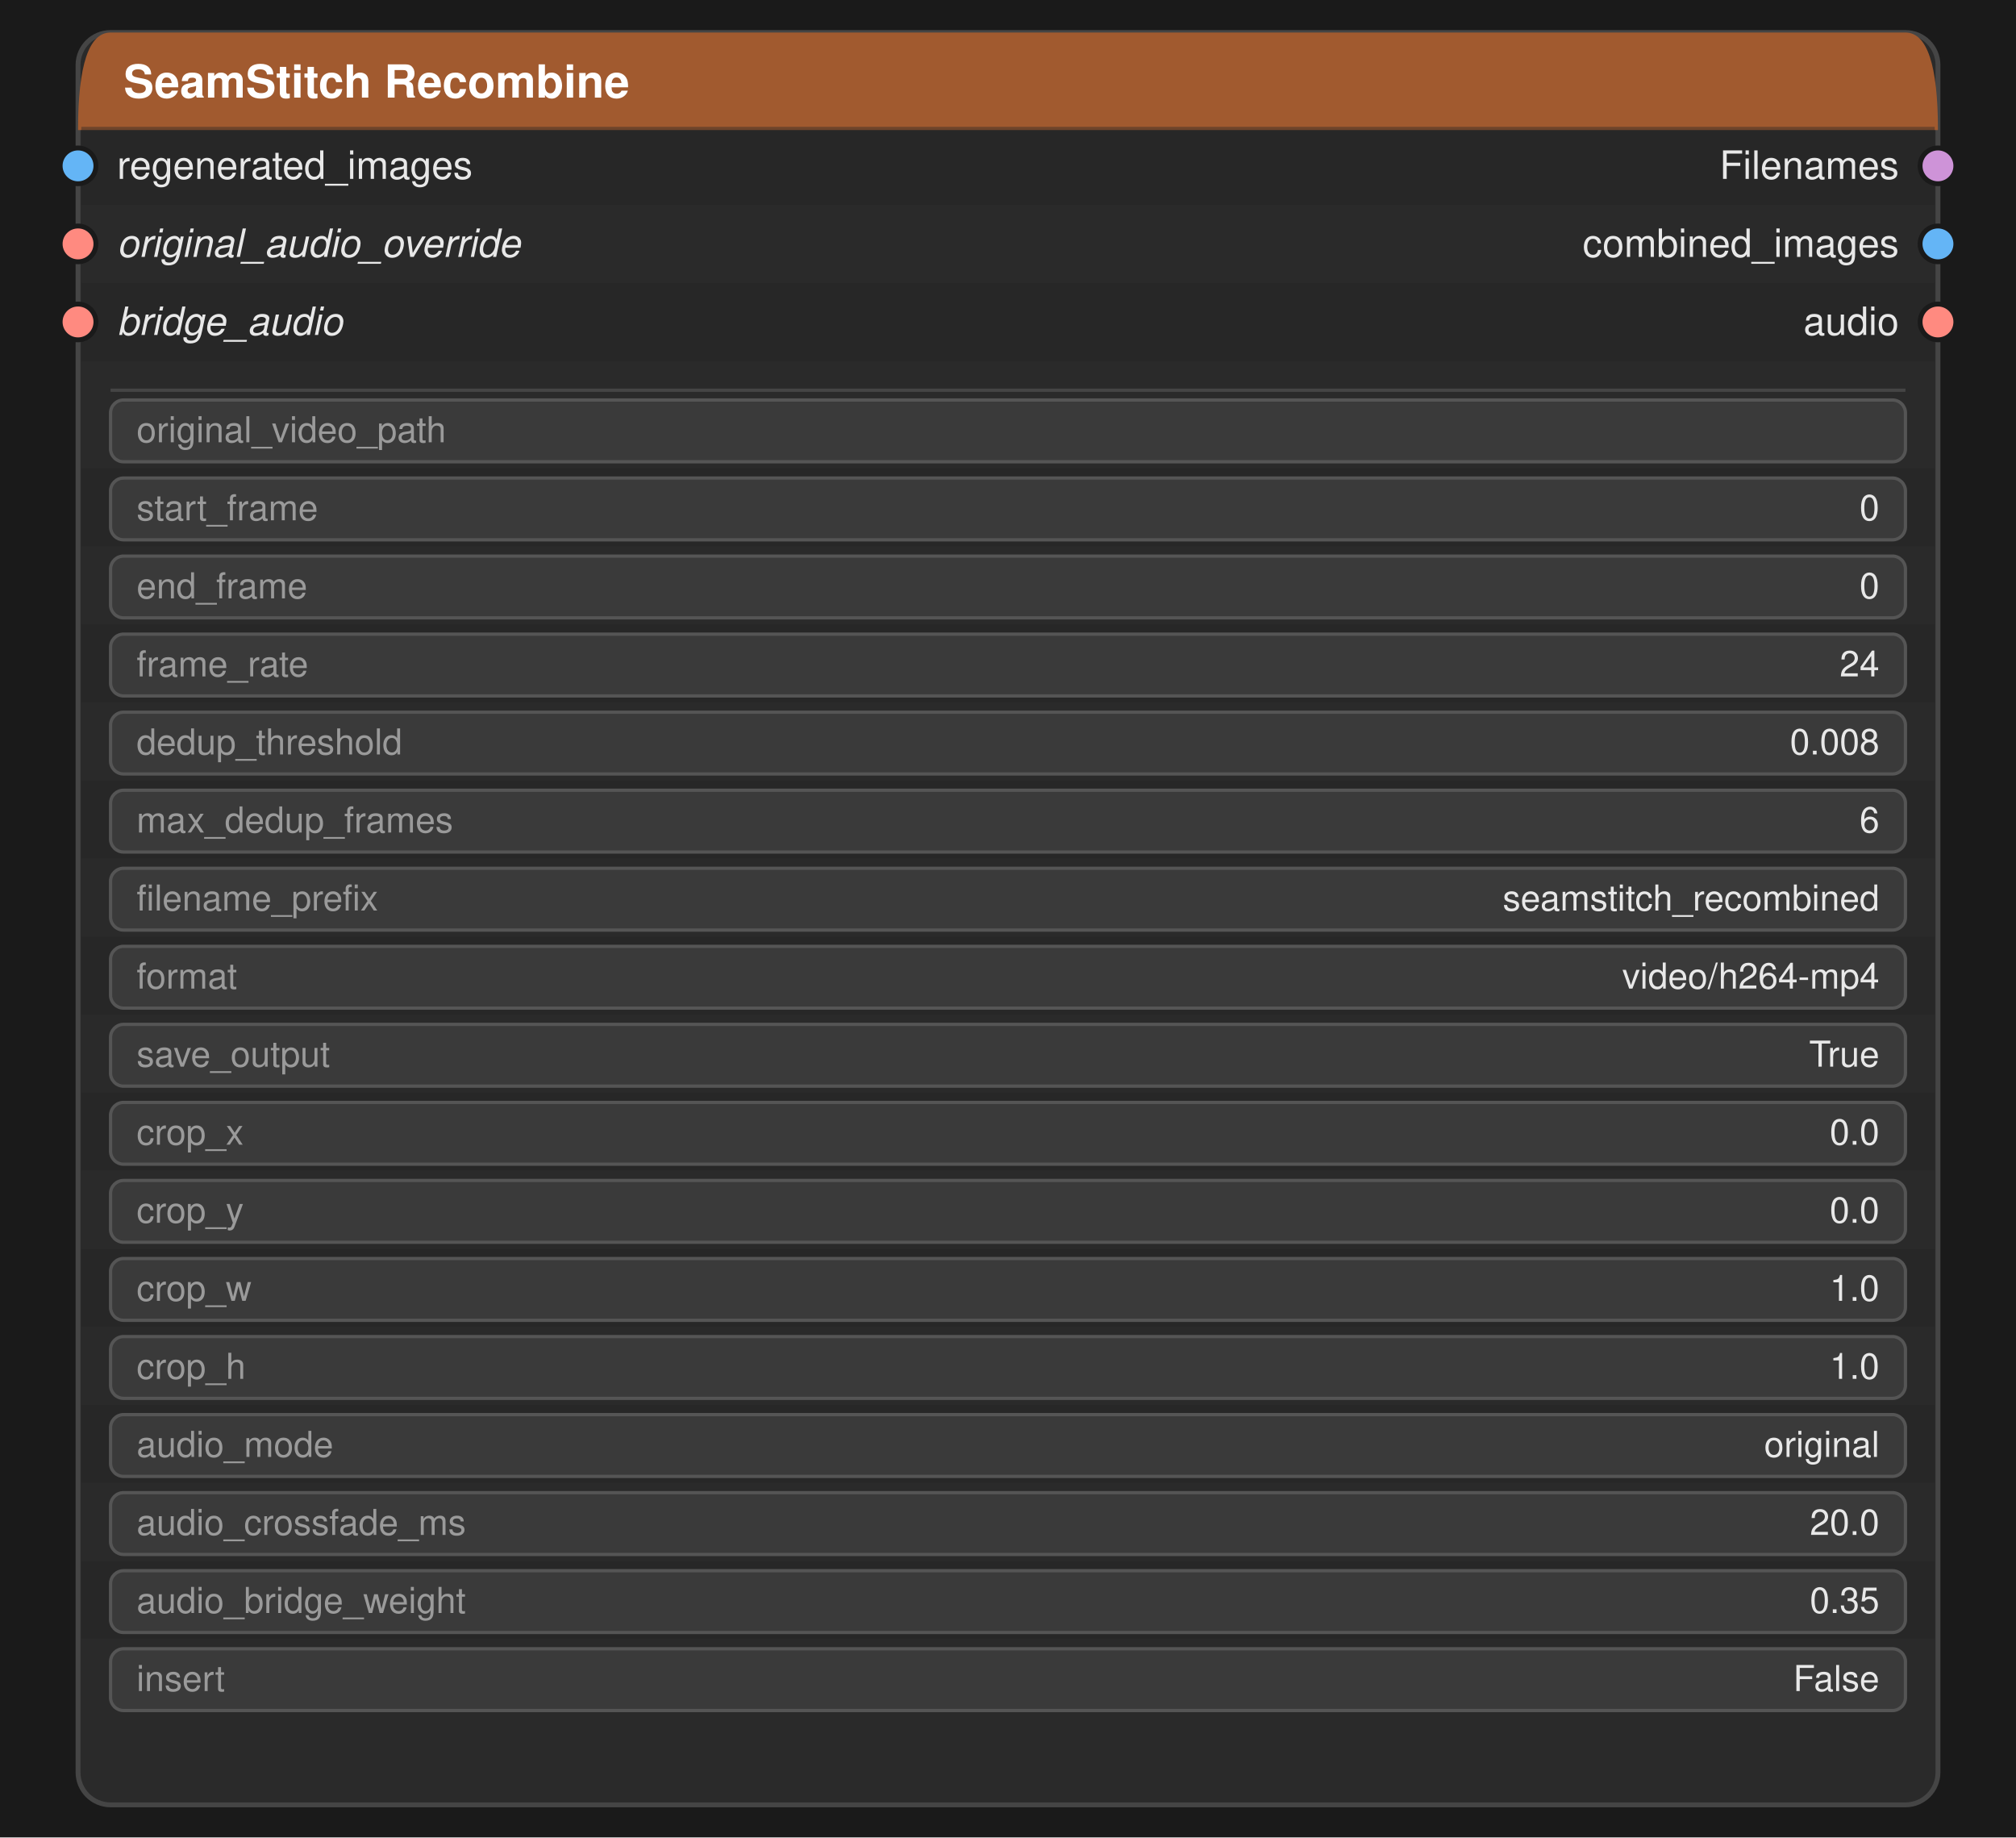
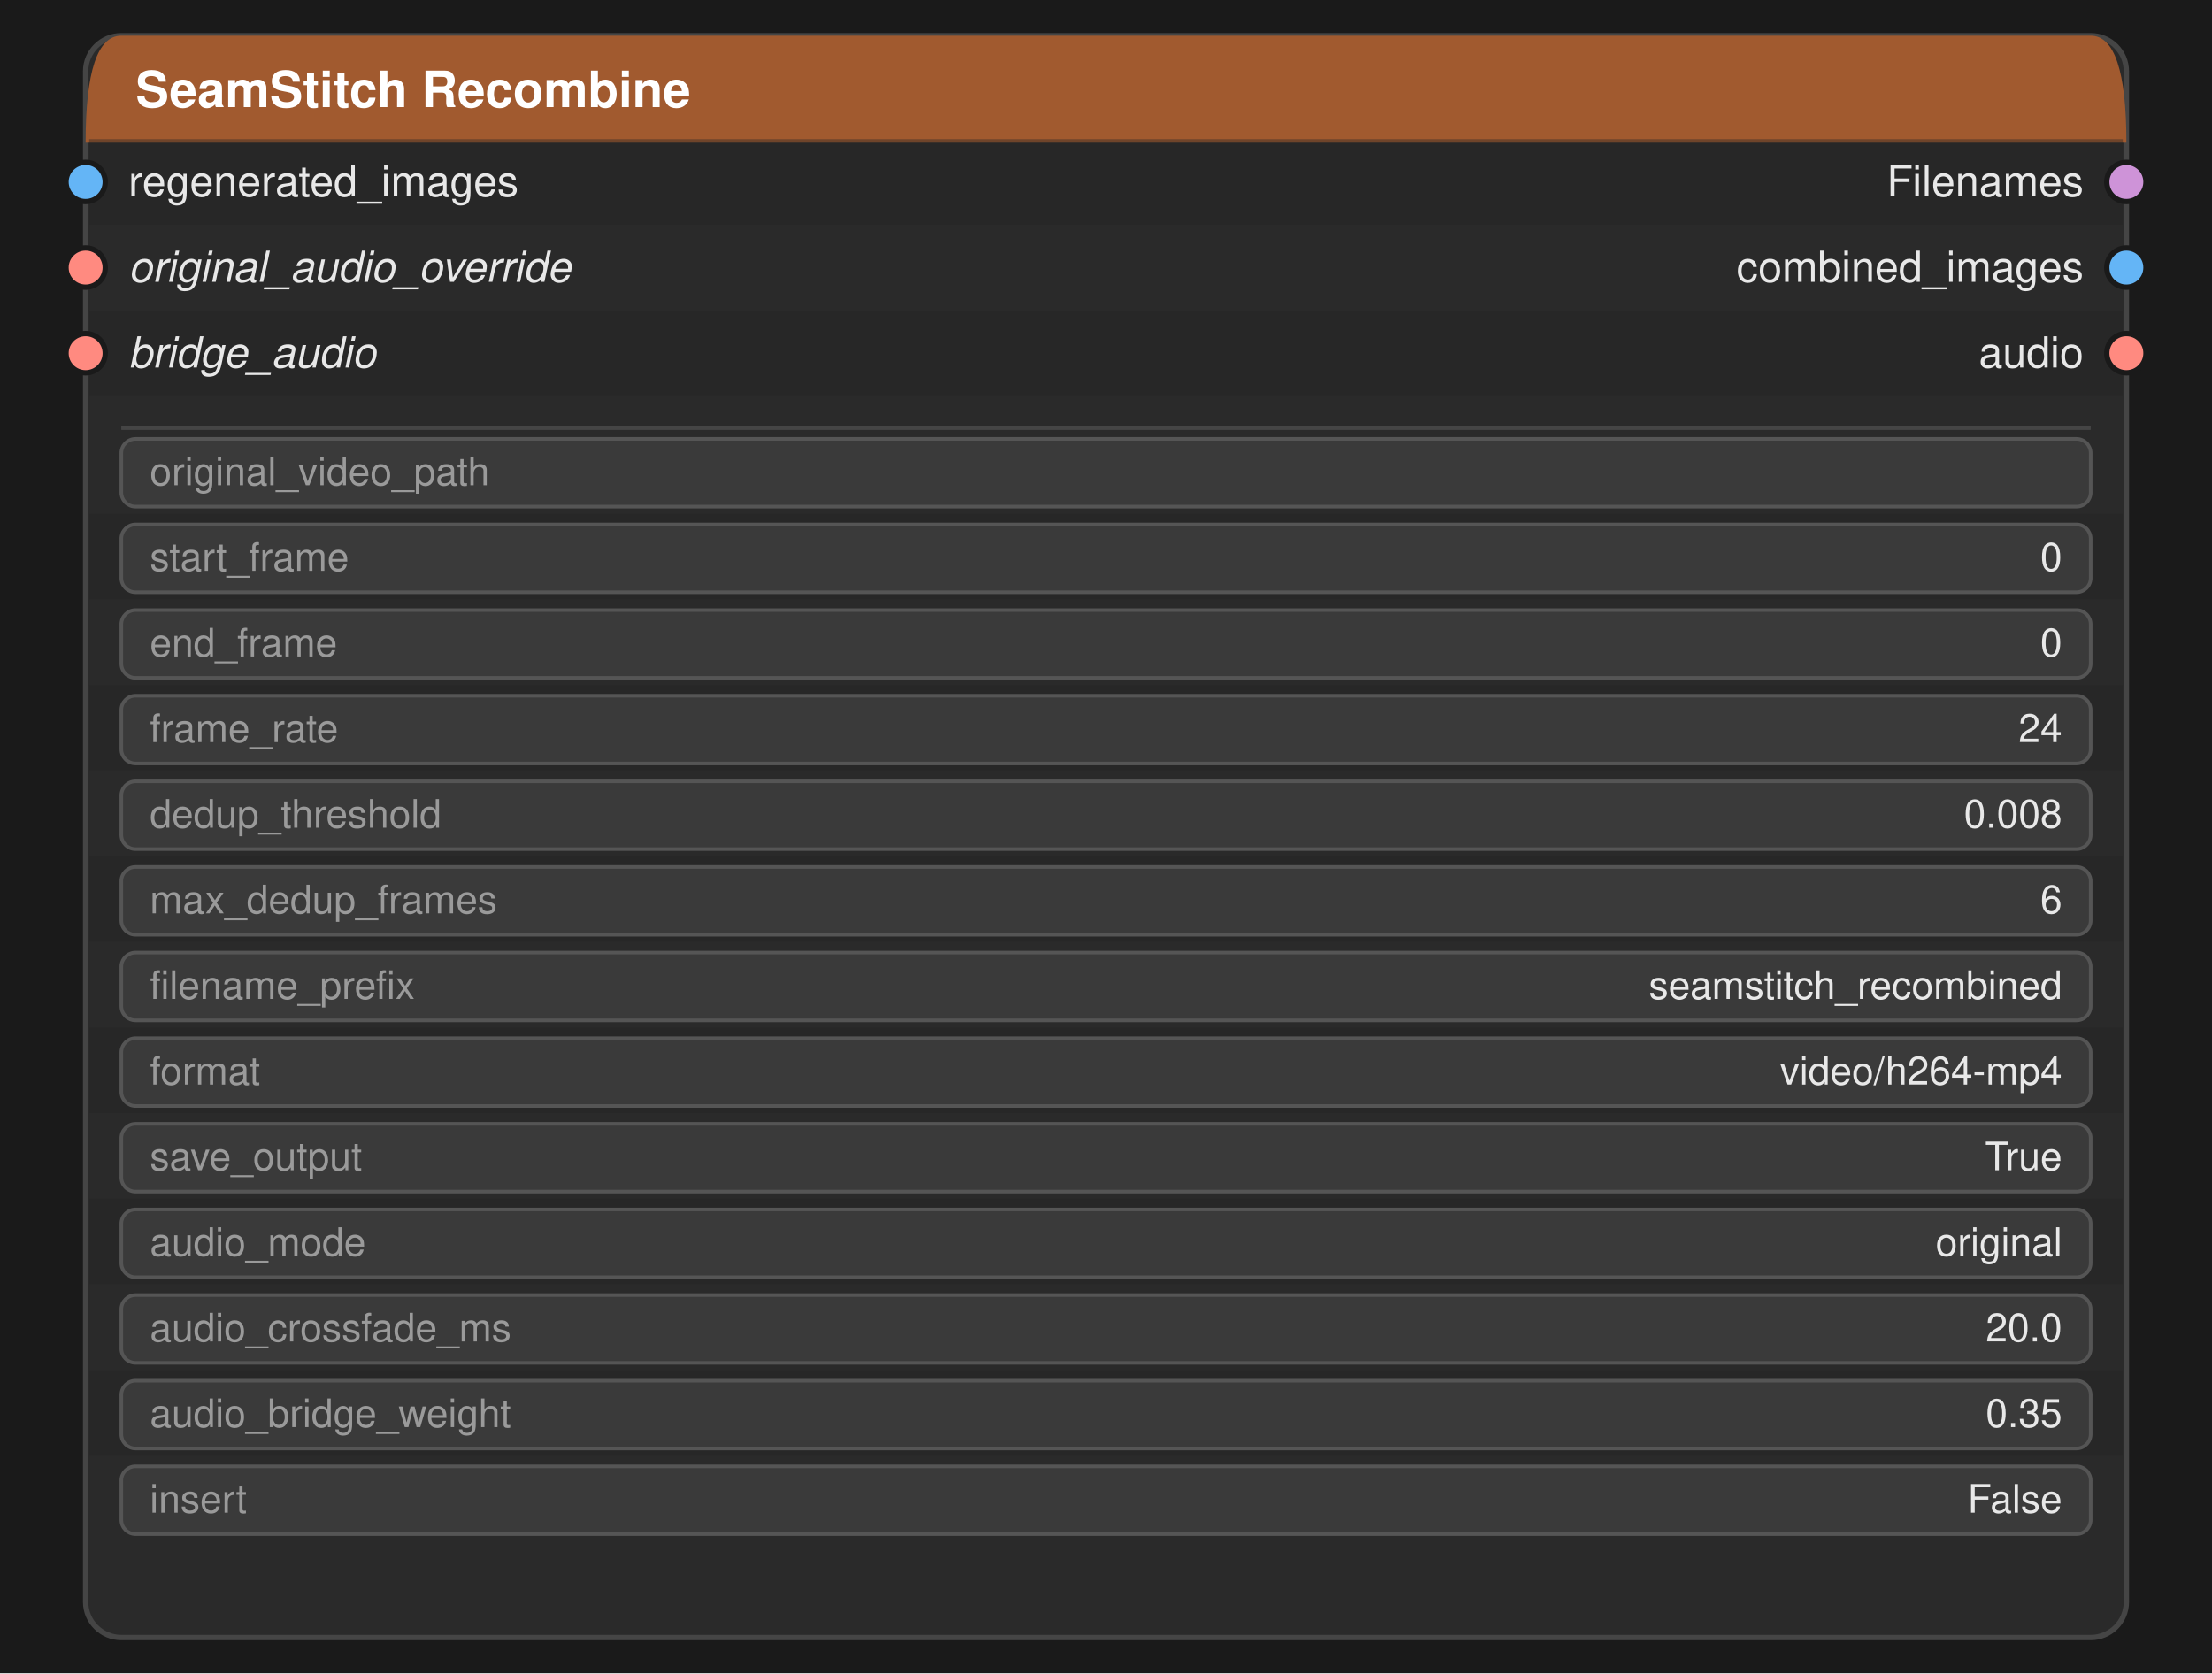
- <svg xmlns="http://www.w3.org/2000/svg" width="620" height="565" viewBox="0 0 620 565" font-family="Segoe UI, Helvetica, Arial, sans-serif">
-   <rect x="0" y="0" width="620" height="565" fill="#1a1a1a" />
-   <rect x="24" y="10" width="572" height="545" rx="10" fill="#2a2a2a" stroke="#454545" stroke-width="1.5" />
+ <svg xmlns="http://www.w3.org/2000/svg" width="620" height="469" viewBox="0 0 620 469" font-family="Segoe UI, Helvetica, Arial, sans-serif">
+   <rect x="0" y="0" width="620" height="469" fill="#1a1a1a" />
+   <rect x="24" y="10" width="572" height="449" rx="10" fill="#2a2a2a" stroke="#454545" stroke-width="1.5" />
  <path d="M 24 40 Q 24 10 34 10 L 586 10 Q 596 10 596 40 Z" fill="#a15a2f" />
  <text x="38" y="30" fill="#ffffff" font-size="14" font-weight="600">SeamStitch Recombine</text>
  <rect x="25" y="39" width="570" height="24" fill="#242424" opacity="0.4" />
  <circle cx="24" cy="51.0" r="5.5" fill="#64b5f6" stroke="#1a1a1a" stroke-width="1.5" />
  <text x="36" y="55.0" fill="#e8e8e8" font-size="12">regenerated_images</text>
  <circle cx="596" cy="51.0" r="5.5" fill="#ce93d8" stroke="#1a1a1a" stroke-width="1.5" />
  <text x="584" y="55.0" fill="#e8e8e8" font-size="12" text-anchor="end">Filenames</text>
  <circle cx="24" cy="75.0" r="5.5" fill="#ff8a80" stroke="#1a1a1a" stroke-width="1.5" />
  <text x="36" y="79.0" fill="#e8e8e8" font-size="12" font-style="italic">original_audio_override</text>
  <circle cx="596" cy="75.0" r="5.5" fill="#64b5f6" stroke="#1a1a1a" stroke-width="1.5" />
  <text x="584" y="79.0" fill="#e8e8e8" font-size="12" text-anchor="end">combined_images</text>
  <rect x="25" y="87" width="570" height="24" fill="#242424" opacity="0.4" />
  <circle cx="24" cy="99.0" r="5.5" fill="#ff8a80" stroke="#1a1a1a" stroke-width="1.5" />
  <text x="36" y="103.0" fill="#e8e8e8" font-size="12" font-style="italic">bridge_audio</text>
  <circle cx="596" cy="99.0" r="5.5" fill="#ff8a80" stroke="#1a1a1a" stroke-width="1.5" />
  <text x="584" y="103.0" fill="#e8e8e8" font-size="12" text-anchor="end">audio</text>
  <line x1="34" y1="120" x2="586" y2="120" stroke="#454545" stroke-width="1" />
  <rect x="34" y="123" width="552" height="19" rx="4" fill="#3a3a3a" stroke="#555" stroke-width="1" />
  <text x="42" y="136" fill="#9a9a9a" font-size="11">original_video_path</text>
  <text x="578" y="136" fill="#e8e8e8" font-size="11" text-anchor="end" />
  <rect x="25" y="144" width="570" height="24" fill="#242424" opacity="0.4" />
  <rect x="34" y="147" width="552" height="19" rx="4" fill="#3a3a3a" stroke="#555" stroke-width="1" />
  <text x="42" y="160" fill="#9a9a9a" font-size="11">start_frame</text>
  <text x="578" y="160" fill="#e8e8e8" font-size="11" text-anchor="end">0</text>
  <rect x="34" y="171" width="552" height="19" rx="4" fill="#3a3a3a" stroke="#555" stroke-width="1" />
  <text x="42" y="184" fill="#9a9a9a" font-size="11">end_frame</text>
  <text x="578" y="184" fill="#e8e8e8" font-size="11" text-anchor="end">0</text>
  <rect x="25" y="192" width="570" height="24" fill="#242424" opacity="0.4" />
  <rect x="34" y="195" width="552" height="19" rx="4" fill="#3a3a3a" stroke="#555" stroke-width="1" />
  <text x="42" y="208" fill="#9a9a9a" font-size="11">frame_rate</text>
  <text x="578" y="208" fill="#e8e8e8" font-size="11" text-anchor="end">24</text>
  <rect x="34" y="219" width="552" height="19" rx="4" fill="#3a3a3a" stroke="#555" stroke-width="1" />
  <text x="42" y="232" fill="#9a9a9a" font-size="11">dedup_threshold</text>
  <text x="578" y="232" fill="#e8e8e8" font-size="11" text-anchor="end">0.008</text>
  <rect x="25" y="240" width="570" height="24" fill="#242424" opacity="0.4" />
  <rect x="34" y="243" width="552" height="19" rx="4" fill="#3a3a3a" stroke="#555" stroke-width="1" />
  <text x="42" y="256" fill="#9a9a9a" font-size="11">max_dedup_frames</text>
  <text x="578" y="256" fill="#e8e8e8" font-size="11" text-anchor="end">6</text>
  <rect x="34" y="267" width="552" height="19" rx="4" fill="#3a3a3a" stroke="#555" stroke-width="1" />
  <text x="42" y="280" fill="#9a9a9a" font-size="11">filename_prefix</text>
  <text x="578" y="280" fill="#e8e8e8" font-size="11" text-anchor="end">seamstitch_recombined</text>
  <rect x="25" y="288" width="570" height="24" fill="#242424" opacity="0.4" />
  <rect x="34" y="291" width="552" height="19" rx="4" fill="#3a3a3a" stroke="#555" stroke-width="1" />
  <text x="42" y="304" fill="#9a9a9a" font-size="11">format</text>
  <text x="578" y="304" fill="#e8e8e8" font-size="11" text-anchor="end">video/h264-mp4</text>
  <rect x="34" y="315" width="552" height="19" rx="4" fill="#3a3a3a" stroke="#555" stroke-width="1" />
  <text x="42" y="328" fill="#9a9a9a" font-size="11">save_output</text>
  <text x="578" y="328" fill="#e8e8e8" font-size="11" text-anchor="end">True</text>
  <rect x="25" y="336" width="570" height="24" fill="#242424" opacity="0.4" />
  <rect x="34" y="339" width="552" height="19" rx="4" fill="#3a3a3a" stroke="#555" stroke-width="1" />
-   <text x="42" y="352" fill="#9a9a9a" font-size="11">crop_x</text>
-   <text x="578" y="352" fill="#e8e8e8" font-size="11" text-anchor="end">0.0</text>
+   <text x="42" y="352" fill="#9a9a9a" font-size="11">audio_mode</text>
+   <text x="578" y="352" fill="#e8e8e8" font-size="11" text-anchor="end">original</text>
  <rect x="34" y="363" width="552" height="19" rx="4" fill="#3a3a3a" stroke="#555" stroke-width="1" />
-   <text x="42" y="376" fill="#9a9a9a" font-size="11">crop_y</text>
-   <text x="578" y="376" fill="#e8e8e8" font-size="11" text-anchor="end">0.0</text>
+   <text x="42" y="376" fill="#9a9a9a" font-size="11">audio_crossfade_ms</text>
+   <text x="578" y="376" fill="#e8e8e8" font-size="11" text-anchor="end">20.0</text>
  <rect x="25" y="384" width="570" height="24" fill="#242424" opacity="0.4" />
  <rect x="34" y="387" width="552" height="19" rx="4" fill="#3a3a3a" stroke="#555" stroke-width="1" />
-   <text x="42" y="400" fill="#9a9a9a" font-size="11">crop_w</text>
-   <text x="578" y="400" fill="#e8e8e8" font-size="11" text-anchor="end">1.0</text>
+   <text x="42" y="400" fill="#9a9a9a" font-size="11">audio_bridge_weight</text>
+   <text x="578" y="400" fill="#e8e8e8" font-size="11" text-anchor="end">0.35</text>
  <rect x="34" y="411" width="552" height="19" rx="4" fill="#3a3a3a" stroke="#555" stroke-width="1" />
-   <text x="42" y="424" fill="#9a9a9a" font-size="11">crop_h</text>
-   <text x="578" y="424" fill="#e8e8e8" font-size="11" text-anchor="end">1.0</text>
-   <rect x="25" y="432" width="570" height="24" fill="#242424" opacity="0.4" />
-   <rect x="34" y="435" width="552" height="19" rx="4" fill="#3a3a3a" stroke="#555" stroke-width="1" />
-   <text x="42" y="448" fill="#9a9a9a" font-size="11">audio_mode</text>
-   <text x="578" y="448" fill="#e8e8e8" font-size="11" text-anchor="end">original</text>
-   <rect x="34" y="459" width="552" height="19" rx="4" fill="#3a3a3a" stroke="#555" stroke-width="1" />
-   <text x="42" y="472" fill="#9a9a9a" font-size="11">audio_crossfade_ms</text>
-   <text x="578" y="472" fill="#e8e8e8" font-size="11" text-anchor="end">20.0</text>
-   <rect x="25" y="480" width="570" height="24" fill="#242424" opacity="0.4" />
-   <rect x="34" y="483" width="552" height="19" rx="4" fill="#3a3a3a" stroke="#555" stroke-width="1" />
-   <text x="42" y="496" fill="#9a9a9a" font-size="11">audio_bridge_weight</text>
-   <text x="578" y="496" fill="#e8e8e8" font-size="11" text-anchor="end">0.35</text>
-   <rect x="34" y="507" width="552" height="19" rx="4" fill="#3a3a3a" stroke="#555" stroke-width="1" />
-   <text x="42" y="520" fill="#9a9a9a" font-size="11">insert</text>
-   <text x="578" y="520" fill="#e8e8e8" font-size="11" text-anchor="end">False</text>
+   <text x="42" y="424" fill="#9a9a9a" font-size="11">insert</text>
+   <text x="578" y="424" fill="#e8e8e8" font-size="11" text-anchor="end">False</text>
</svg>
